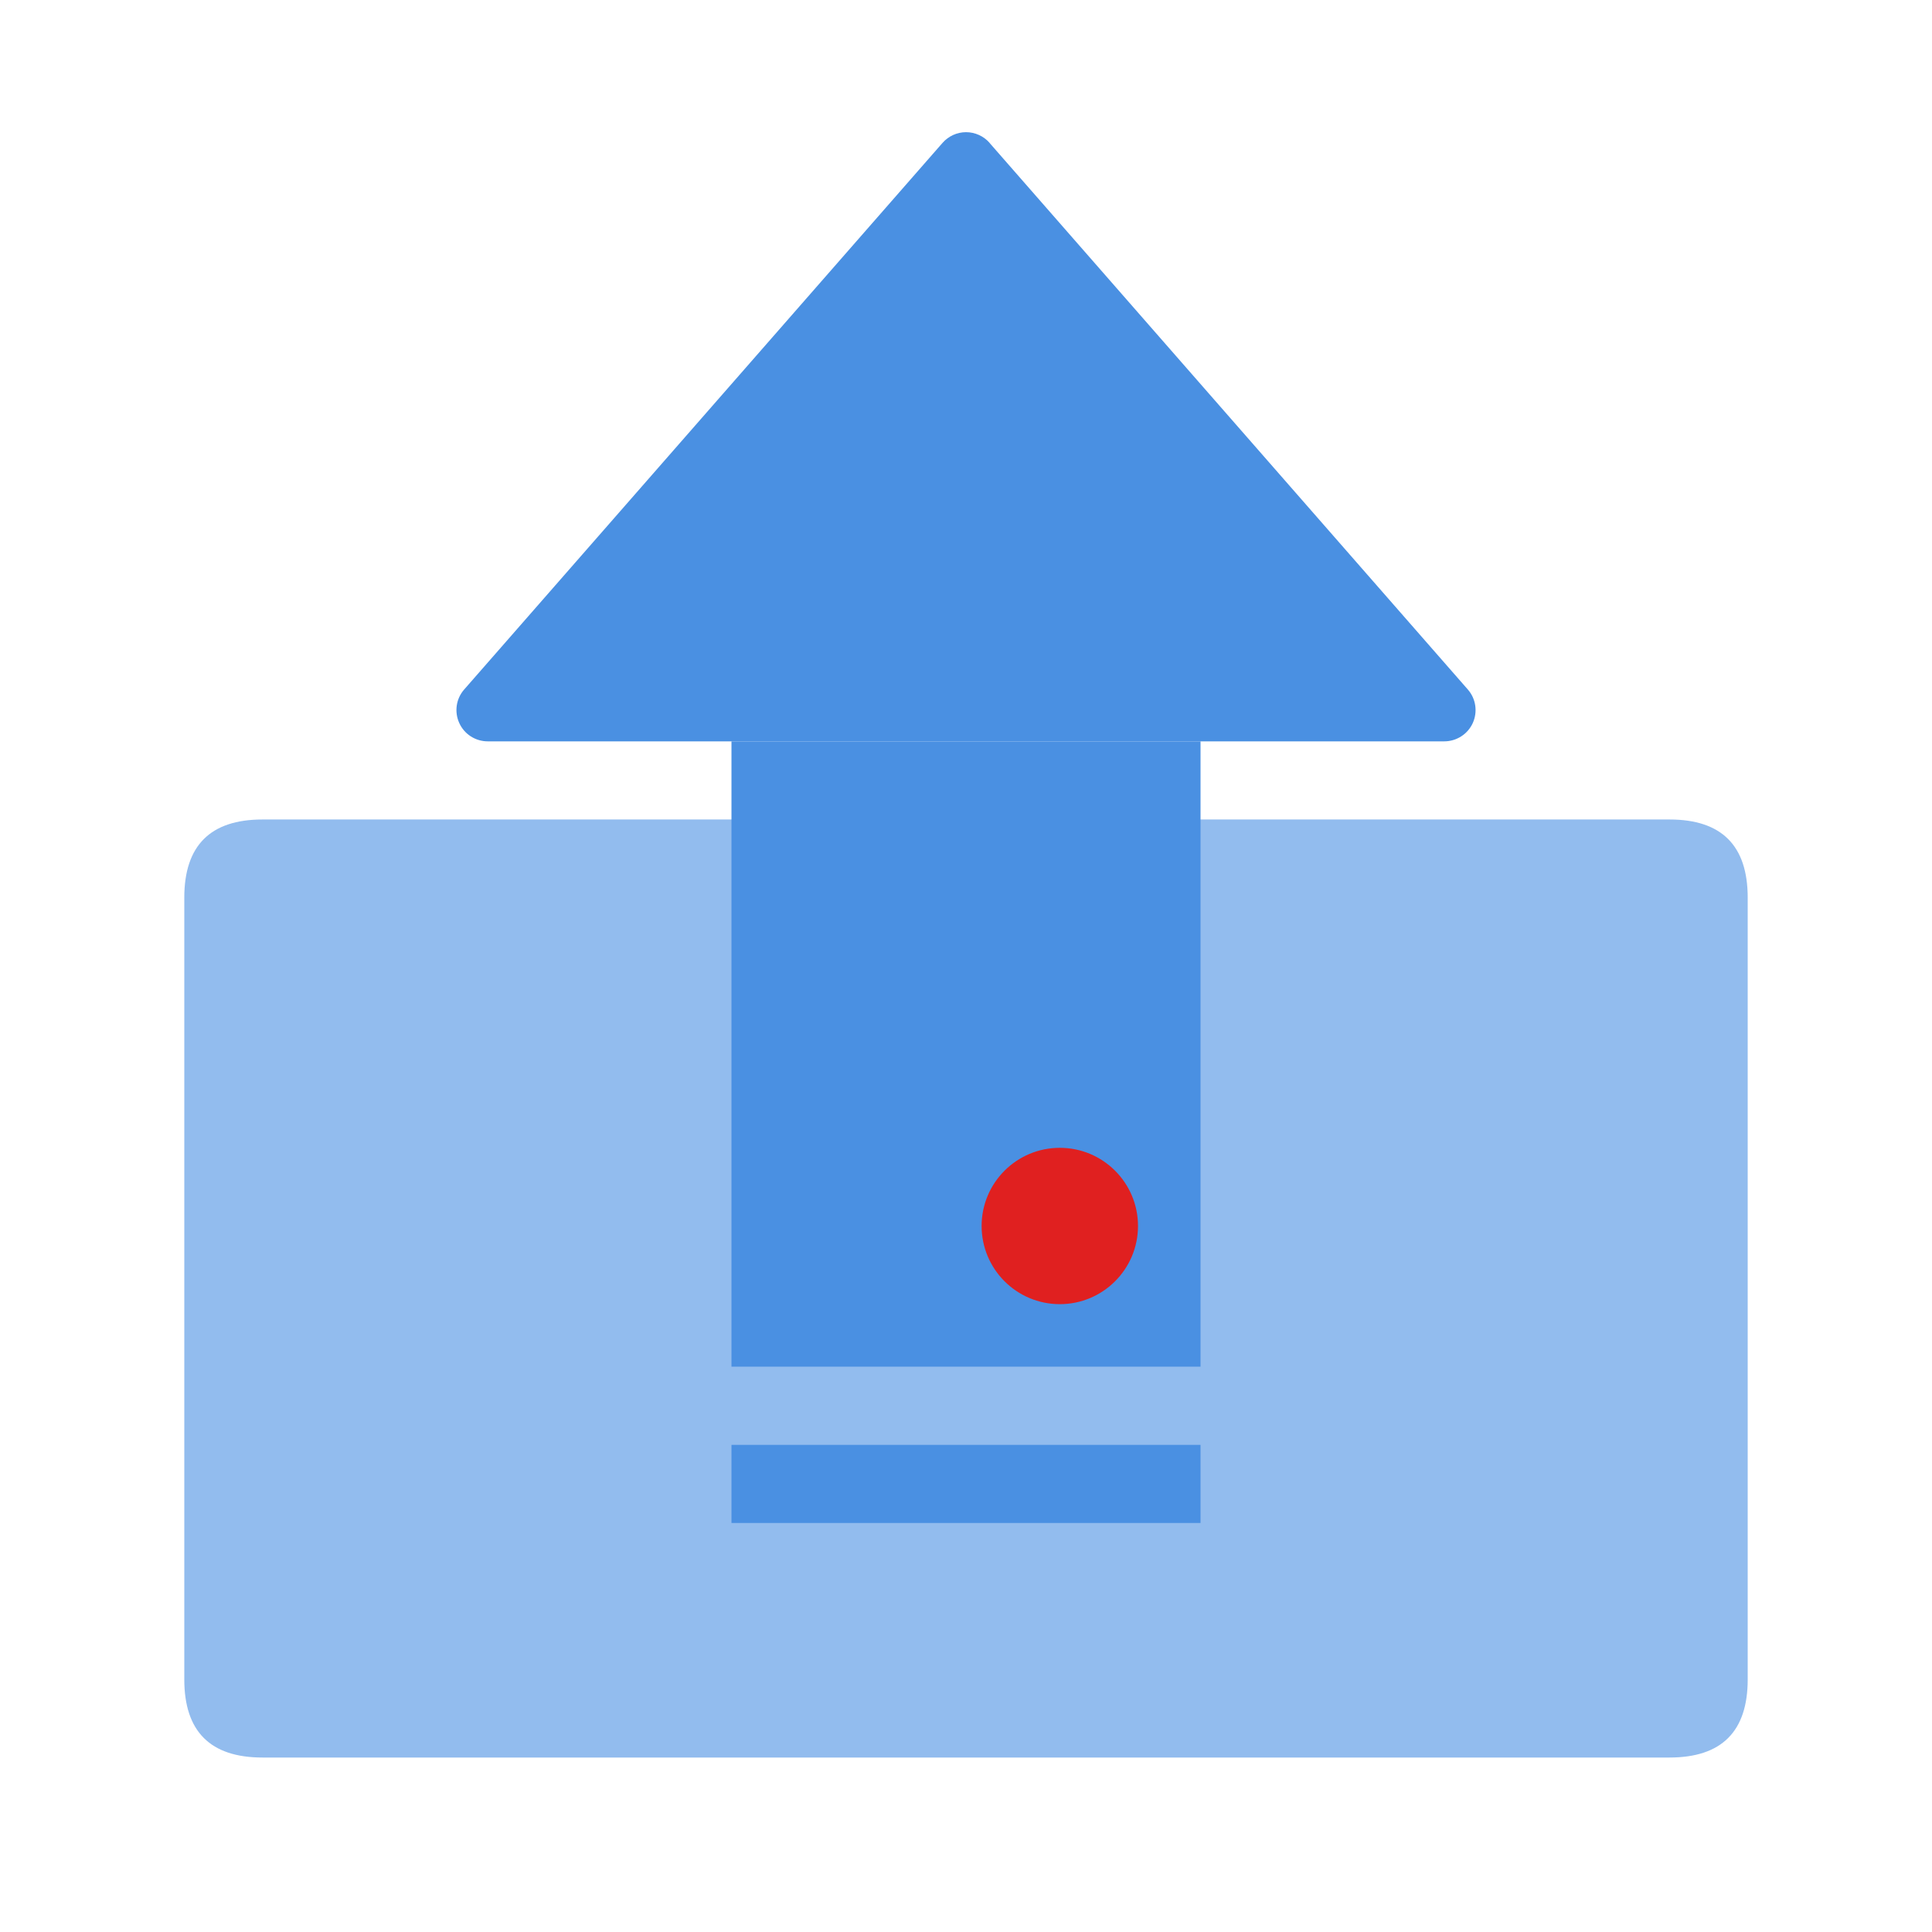
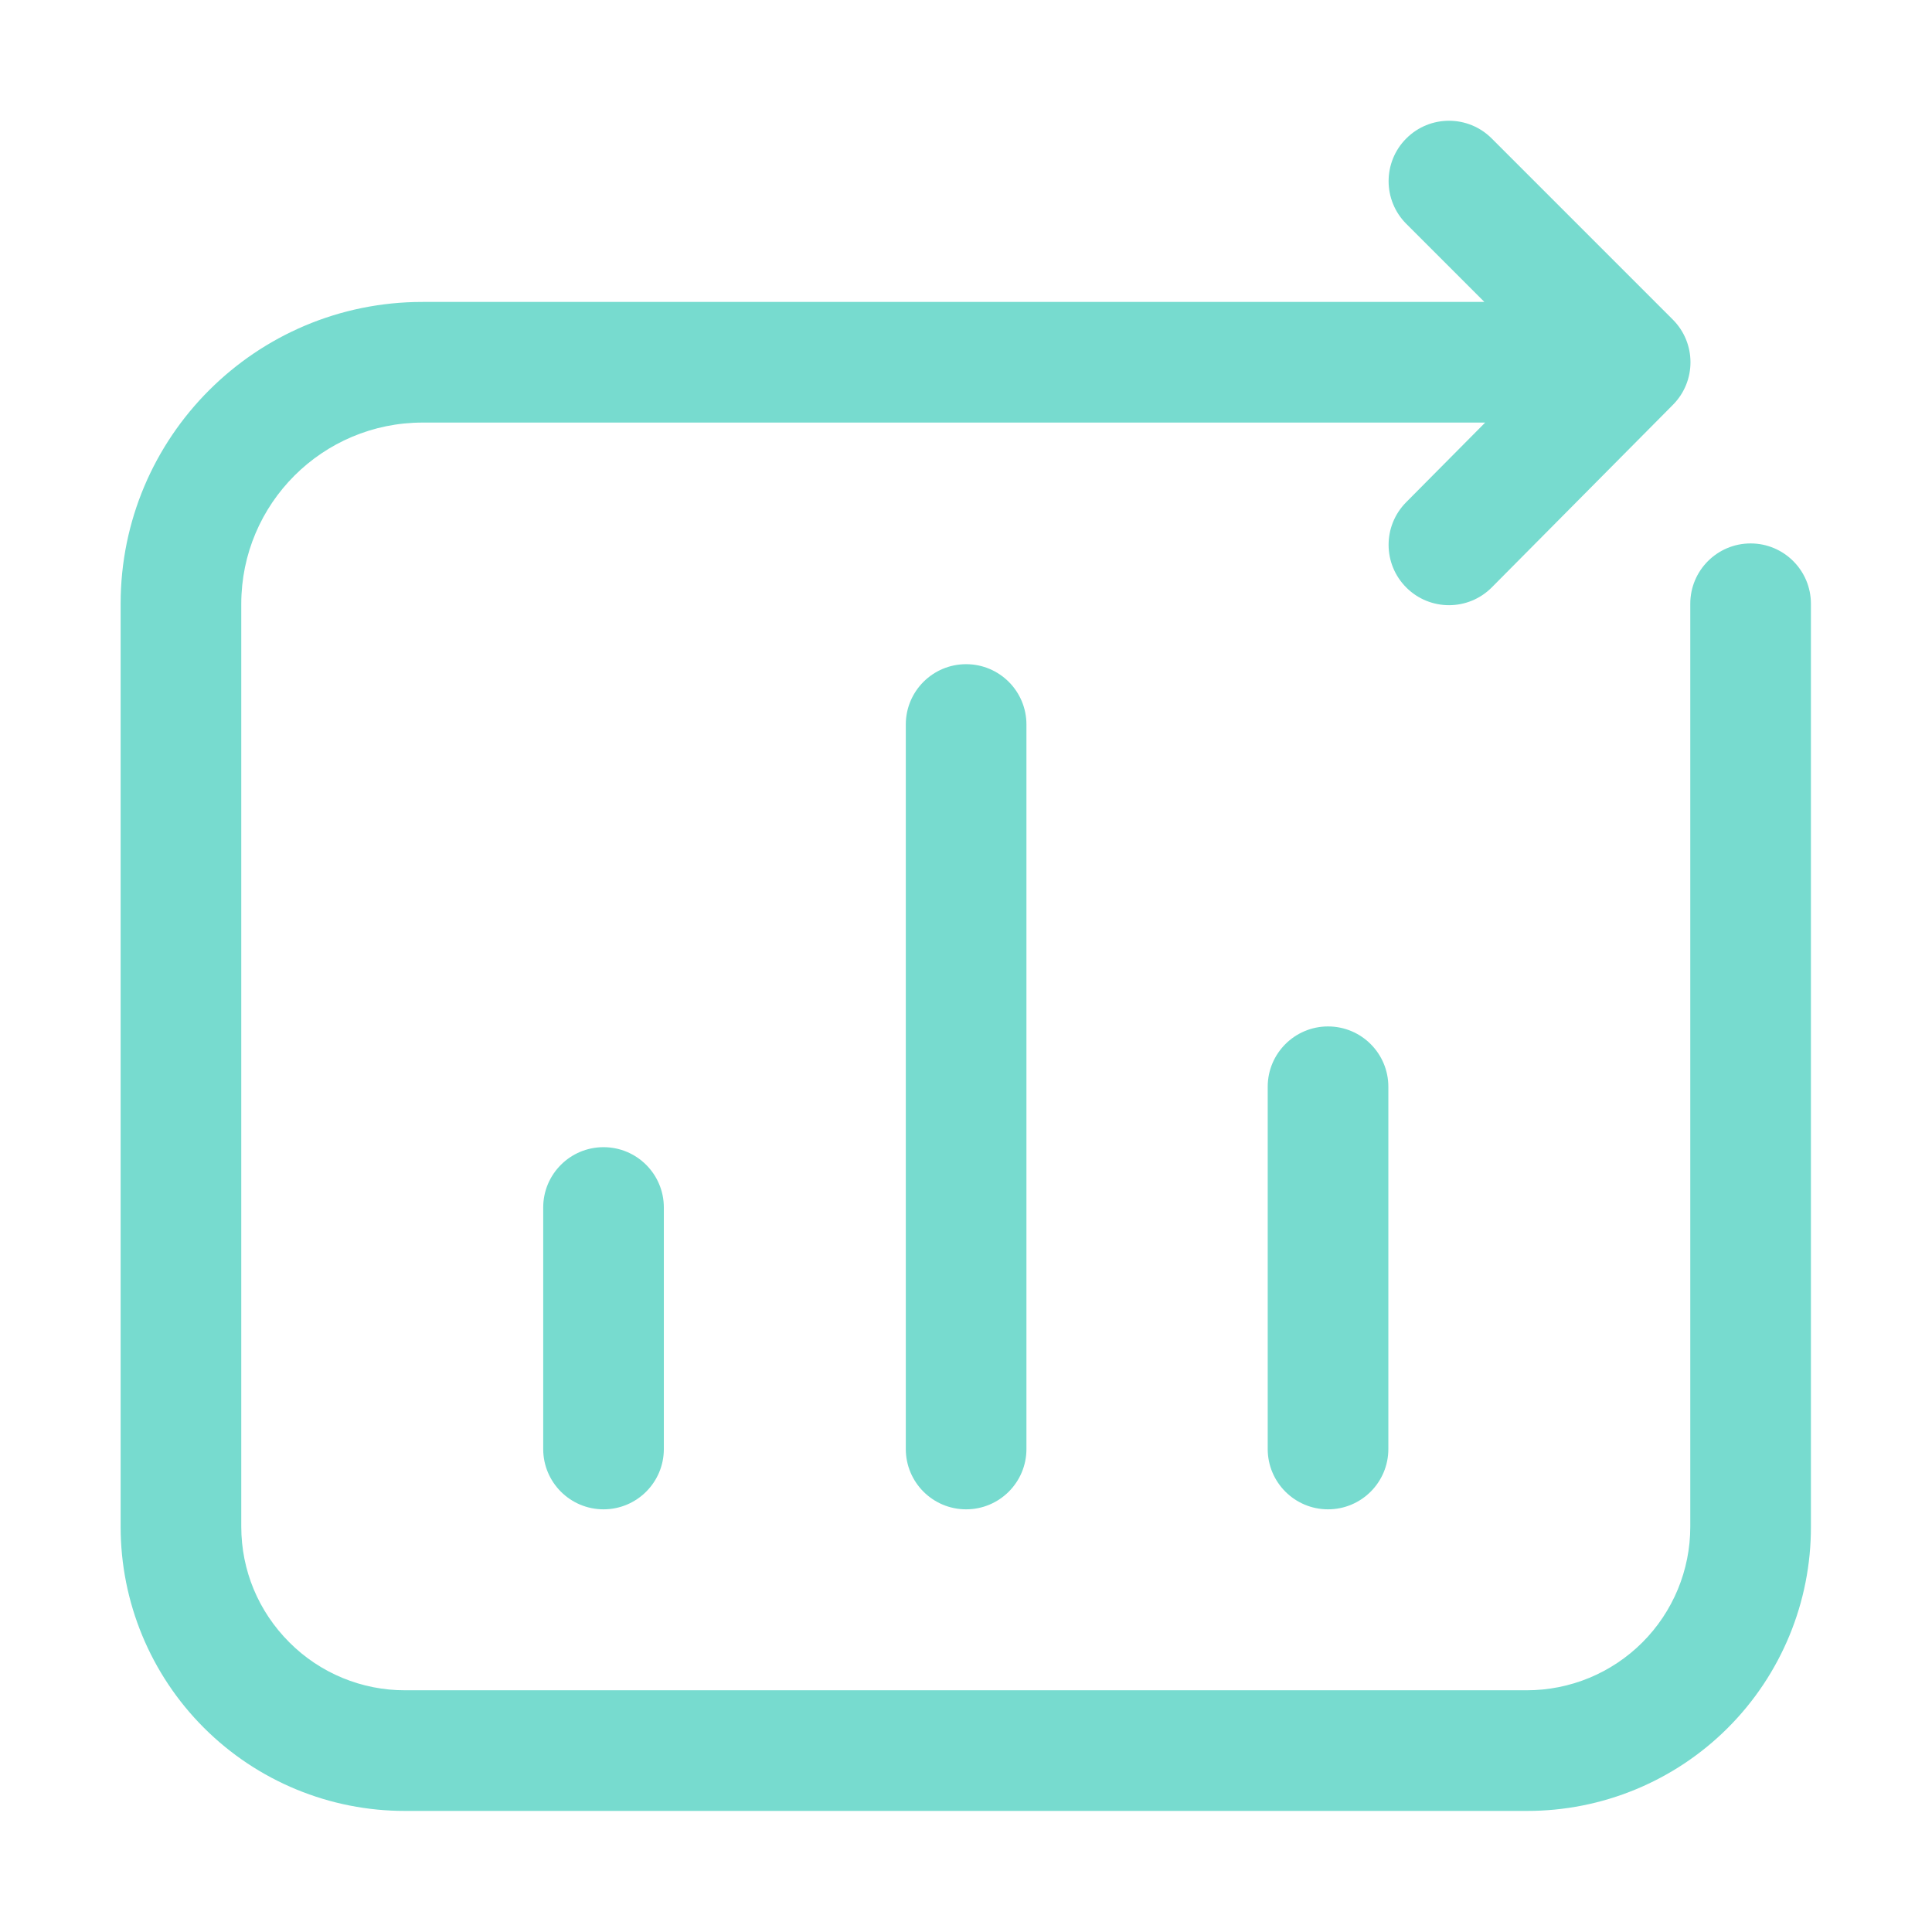
- <svg xmlns="http://www.w3.org/2000/svg" fill="none" version="1.1" width="36" height="36" viewBox="0 0 36 36">
-   <g style="mix-blend-mode:passthrough">
-     <g>
-       <path d="" fill="#909090" fill-opacity="0" />
-     </g>
-     <g>
-       <path d="M4.891,15.27C4.891,15.27,31.109,15.27,31.109,15.27C32.08,15.27,32.566,15.756,32.566,16.727C32.566,16.727,32.566,31.293,32.566,31.293C32.566,32.264,32.08,32.749,31.109,32.749C31.109,32.749,4.891,32.749,4.891,32.749C3.92,32.749,3.434,32.264,3.434,31.293C3.434,31.293,3.434,16.727,3.434,16.727C3.434,15.756,3.92,15.27,4.891,15.27C4.891,15.27,4.891,15.27,4.891,15.27Z" fill="#4A90E2" fill-opacity="0.6" />
-     </g>
-     <g>
-       <path d="M18.438,2.662C18.438,2.662,27.351,12.848,27.351,12.848C27.502,13.02,27.537,13.264,27.443,13.473C27.348,13.681,27.14,13.814,26.911,13.814C26.911,13.814,9.089,13.814,9.089,13.814C8.86,13.814,8.652,13.681,8.558,13.473C8.463,13.264,8.498,13.02,8.649,12.848C8.649,12.848,17.563,2.662,17.563,2.662C17.674,2.536,17.833,2.463,18.001,2.463C18.169,2.463,18.329,2.536,18.44,2.662C18.44,2.662,18.438,2.662,18.438,2.662Z" fill="#4A90E2" fill-opacity="1" />
-     </g>
-     <g>
-       <path d="M13.63,13.814C13.63,13.814,22.37,13.814,22.37,13.814C22.37,13.814,22.37,25.466,22.37,25.466C22.37,25.466,13.63,25.466,13.63,25.466C13.63,25.466,13.63,13.814,13.63,13.814C13.63,13.814,13.63,13.814,13.63,13.814ZM13.63,26.923C13.63,26.923,22.37,26.923,22.37,26.923C22.37,26.923,22.37,28.379,22.37,28.379C22.37,28.379,13.63,28.379,13.63,28.379C13.63,28.379,13.63,26.923,13.63,26.923C13.63,26.923,13.63,26.923,13.63,26.923Z" fill="#4A90E2" fill-opacity="1" />
-     </g>
-     <g>
-       <path d="M18.291,22.844C18.291,23.649,18.943,24.301,19.748,24.301C20.552,24.301,21.205,23.649,21.205,22.844C21.205,22.04,20.552,21.388,19.748,21.388C18.943,21.388,18.291,22.04,18.291,22.844C18.291,22.844,18.291,22.844,18.291,22.844Z" fill="#E02020" fill-opacity="1" />
-     </g>
-   </g>
+ <svg xmlns="http://www.w3.org/2000/svg" t="1676440890725" class="icon" viewBox="0 0 1024 1024" version="1.1" p-id="89175" width="24" height="24">
+   <path d="M927.855 288.031a31.974 31.974 0 0 0-31.97 31.999v489.124A86.662 86.662 0 0 1 809.143 895.885H214.857a86.373 86.373 0 0 1-61.476-25.381C136.976 854.096 127.88 832.342 127.88 809.143v-489.124A96.127 96.127 0 0 1 224 223.971h563.179l-41.904 42.244a32.003 32.003 0 0 0 45.434 45.087l96.001-96.766a31.999 31.999 0 0 0-0.09-45.155l-95.993-96.008a32.006 32.006 0 0 0-45.257 45.271L786.746 160.031H224A159.948 159.948 0 0 0 63.94 320.001v489.124A150.566 150.566 0 0 0 214.857 959.825h594.286A150.31 150.31 0 0 0 959.825 809.143v-489.124a31.974 31.974 0 0 0-31.97-31.988z" fill="#77dbcf" p-id="89176" />
+   <path d="M287.911 639.998V768.005a31.97 31.97 0 1 0 63.94 0v-128.007a31.97 31.97 0 1 0-63.94 0zM480.093 384.002v384.002a31.97 31.97 0 1 0 63.94 0V384.002a31.97 31.97 0 1 0-63.94 0zM671.914 576V768.005a31.97 31.97 0 1 0 63.94 0v-192.001a31.97 31.97 0 1 0-63.94-0.004z" fill="#77dbcf" p-id="89177" />
</svg>
